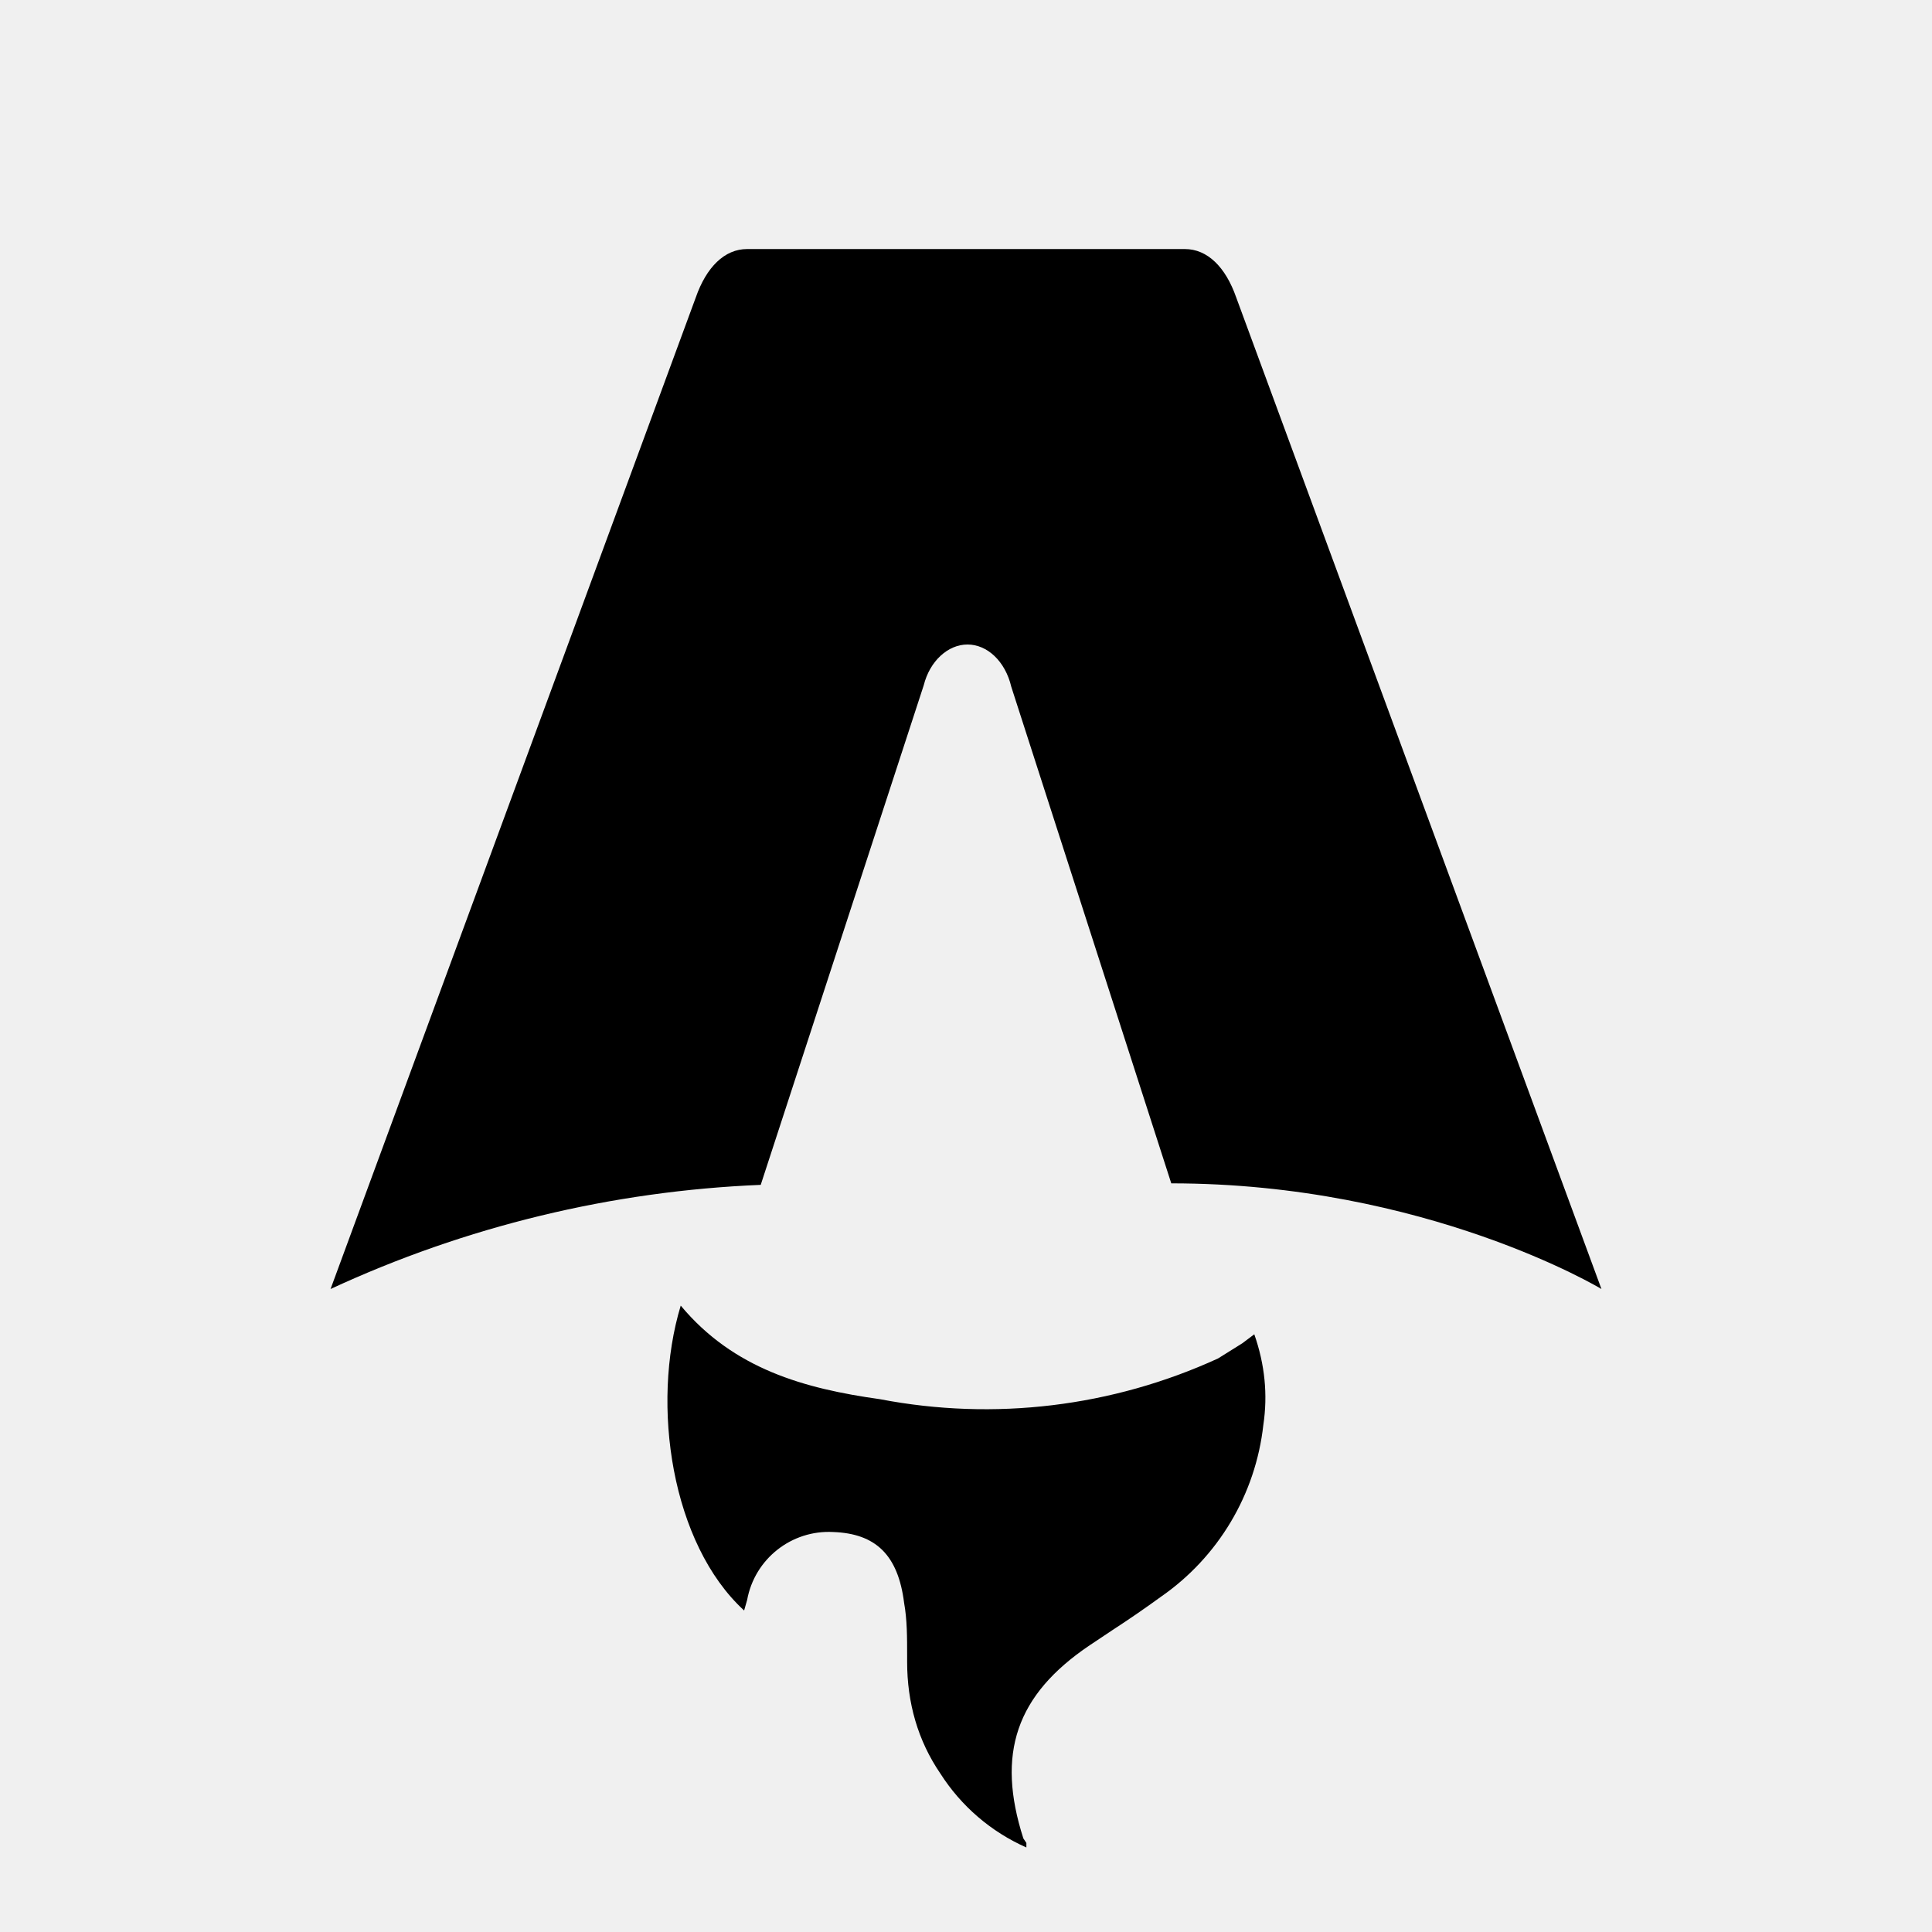
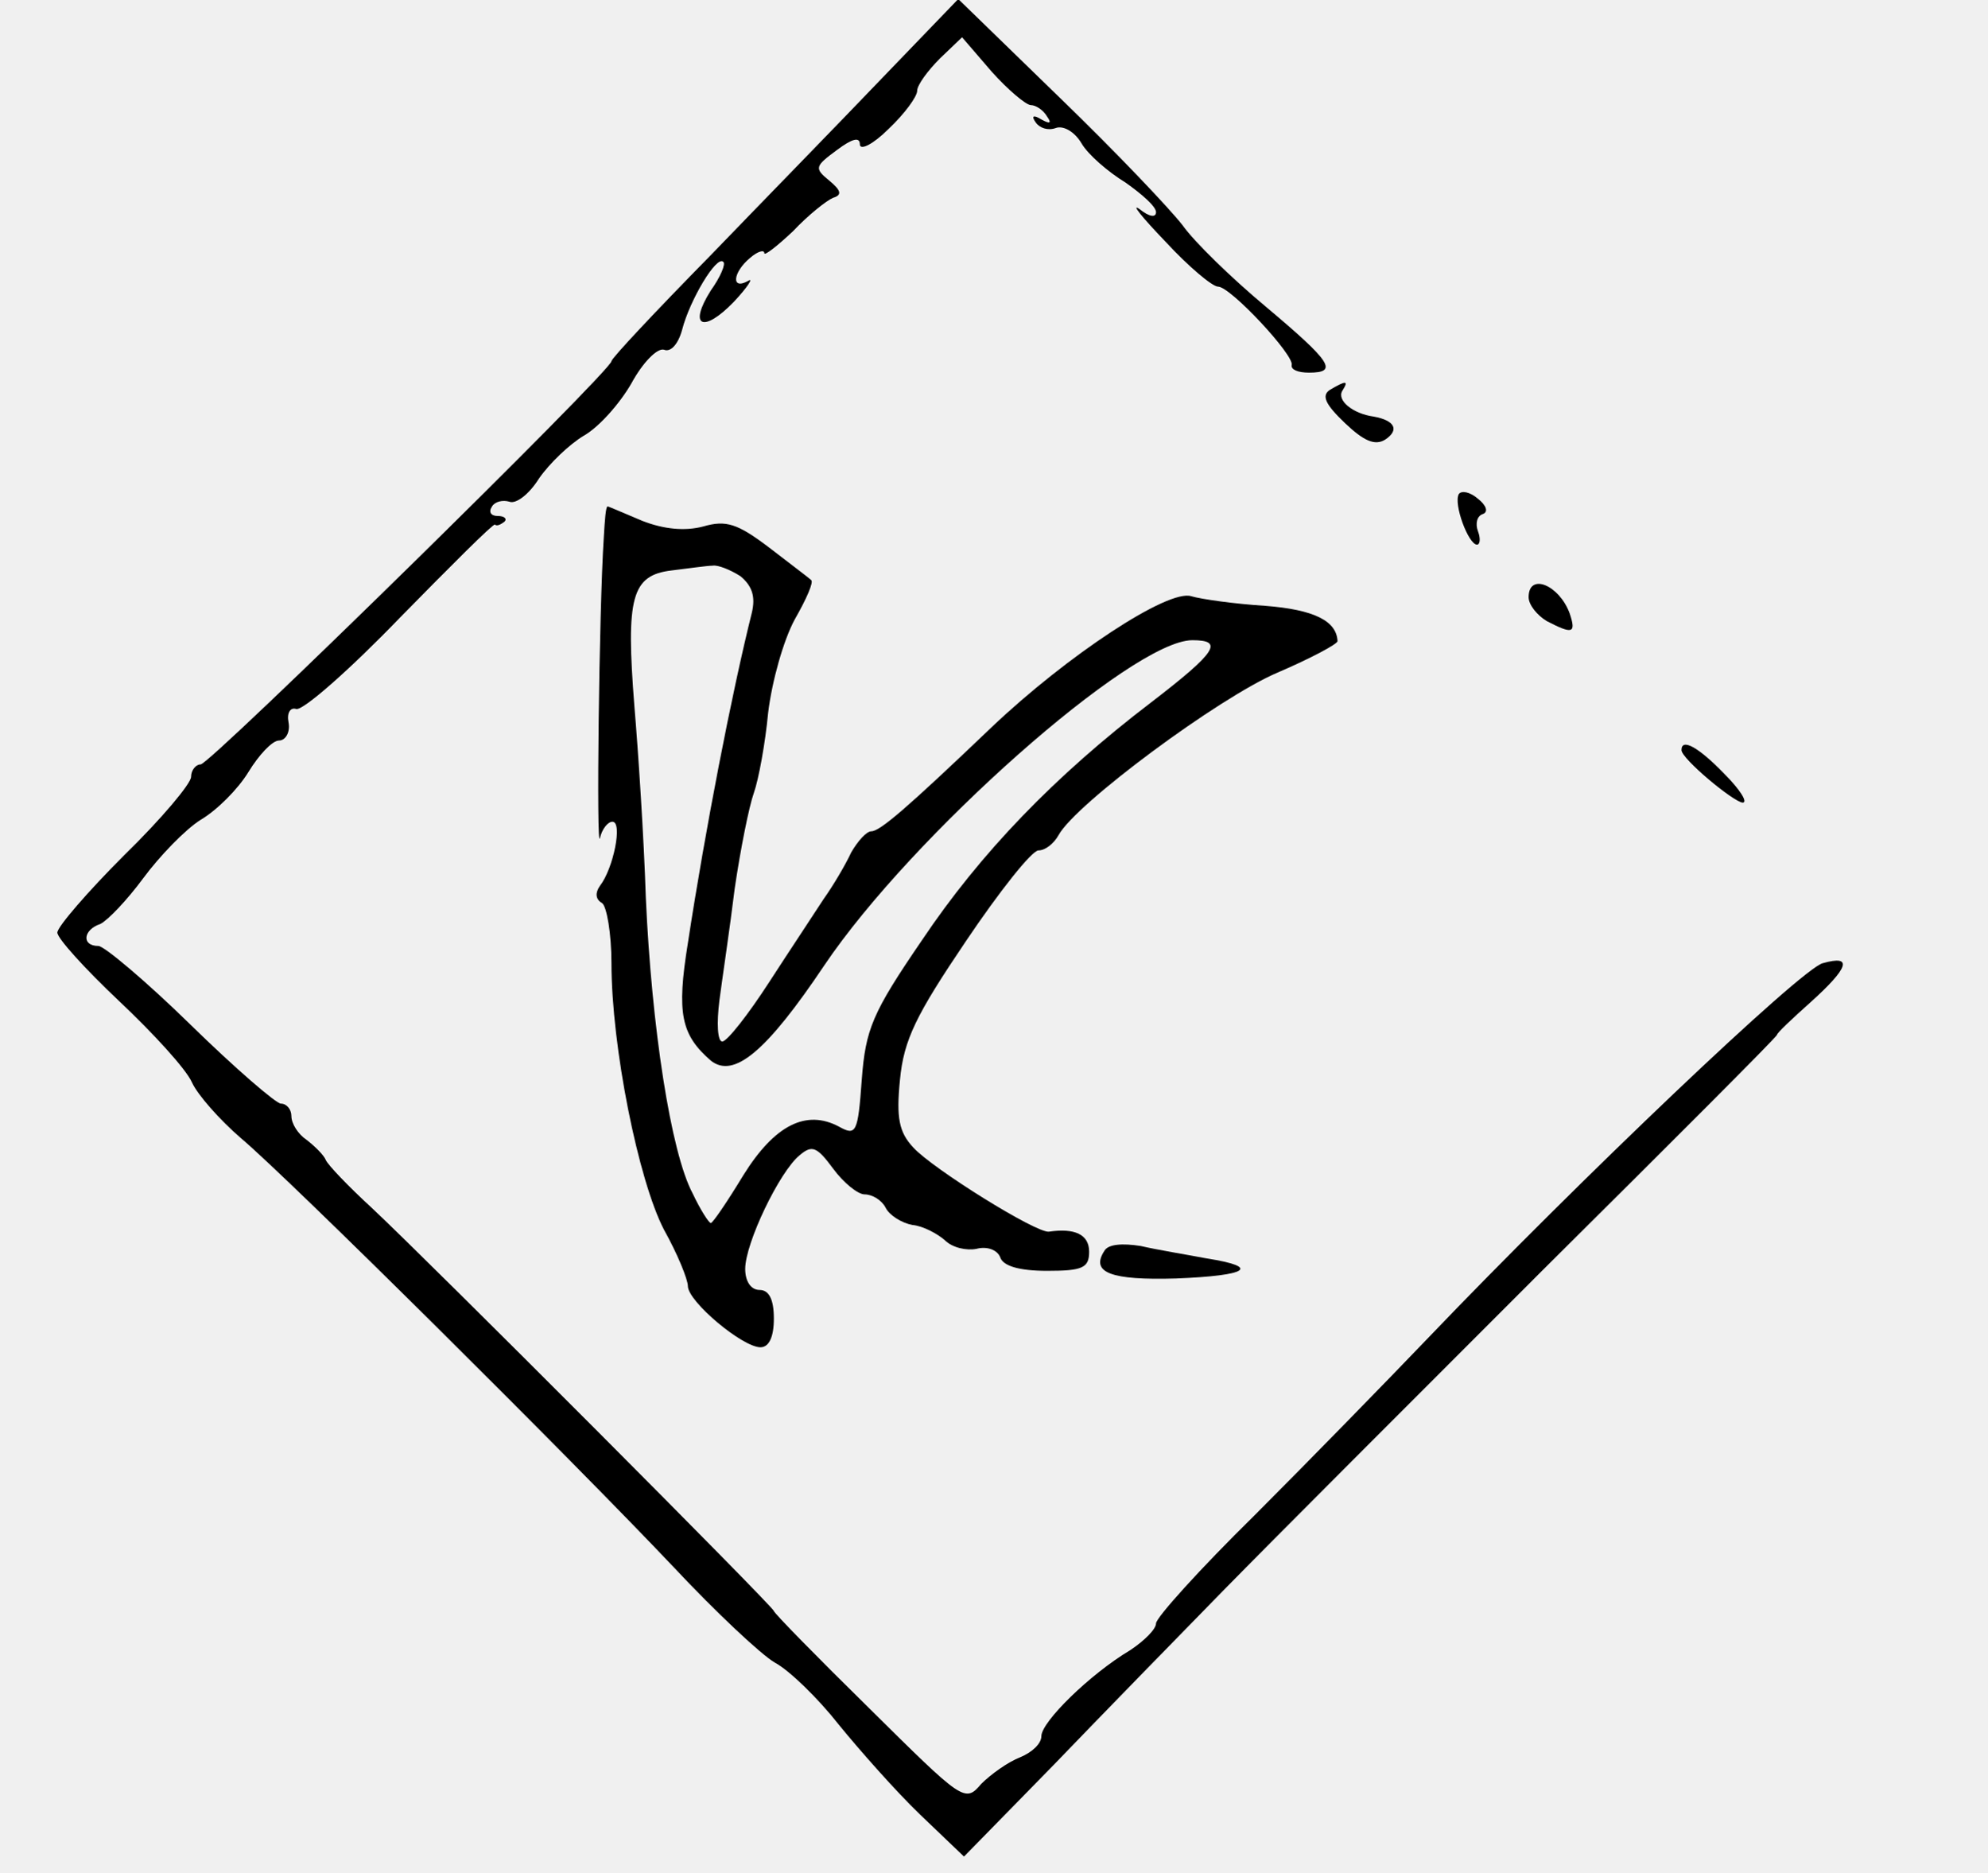
- <svg xmlns="http://www.w3.org/2000/svg" fill="none" viewBox="0 0 128 128">
-   <path d="M50.4 78.5a75.1 75.1 0 0 0-28.5 6.9l24.2-65.7c.7-2 1.9-3.2 3.4-3.2h29c1.5 0 2.7 1.2 3.4 3.2l24.2 65.7s-11.6-7-28.5-7L67 45.5c-.4-1.7-1.6-2.8-2.9-2.8-1.3 0-2.5 1.1-2.9 2.7L50.4 78.5Zm-1.1 28.2Zm-4.2-20.2c-2 6.6-.6 15.8 4.2 20.2a17.5 17.5 0 0 1 .2-.7 5.5 5.5 0 0 1 5.7-4.5c2.8.1 4.3 1.5 4.7 4.7.2 1.1.2 2.3.2 3.5v.4c0 2.7.7 5.2 2.2 7.4a13 13 0 0 0 5.7 4.9v-.3l-.2-.3c-1.8-5.6-.5-9.5 4.4-12.8l1.5-1a73 73 0 0 0 3.2-2.2 16 16 0 0 0 6.8-11.4c.3-2 .1-4-.6-6l-.8.6-1.6 1a37 37 0 0 1-22.4 2.7c-5-.7-9.7-2-13.2-6.2Z" />
-   <style>
-         path { fill: #000; }
-         @media (prefers-color-scheme: dark) {
-             path { fill: #FFF; }
-         }
-     </style>
+ <svg xmlns="http://www.w3.org/2000/svg" version="1.0" width="208pt" height="196pt" viewBox="0 0 208 196" preserveAspectRatio="xMidYMid meet">
+   <g transform="translate(0,196) scale(0.1,-0.1)" fill="currentColor" stroke="none">
+     <path d="M924 1879 c-43 -45 -125 -129 -181 -187 -57 -58 -103 -107 -103 -110 0 -10 -420 -422 -430 -422 -5 0 -10 -6 -10 -13 0 -7 -31 -44 -70 -82 -38 -38 -70 -75 -70 -81 0 -6 29 -38 65 -72 35 -33 70 -71 76 -85 6 -13 29 -39 51 -58 50 -42 346 -336 453 -449 44 -47 92 -92 106 -100 15 -8 45 -37 67 -65 22 -27 60 -70 85 -94 l46 -44 93 95 c51 53 132 136 179 184 48 49 198 199 333 334 135 134 246 245 246 247 0 2 16 17 35 34 40 36 45 50 13 41 -22 -5 -256 -228 -412 -391 -45 -47 -127 -131 -183 -187 -57 -56 -103 -107 -103 -113 0 -6 -12 -18 -27 -28 -42 -25 -93 -75 -93 -90 0 -8 -10 -17 -22 -22 -13 -5 -31 -18 -41 -28 -17 -20 -19 -18 -117 79 -55 54 -100 100 -100 102 0 4 -358 363 -421 422 -24 22 -46 45 -48 50 -2 5 -11 14 -20 21 -9 6 -16 17 -16 25 0 7 -5 13 -11 13 -5 0 -48 37 -95 83 -46 45 -90 82 -96 82 -18 0 -16 17 2 23 8 4 28 25 45 48 17 23 44 51 60 61 17 10 39 32 50 50 11 18 25 33 32 33 7 0 12 9 10 19 -2 10 2 16 8 14 7 -2 56 41 109 96 53 54 97 98 99 97 2 -2 6 0 10 3 3 3 0 6 -7 6 -7 0 -10 4 -6 10 3 5 11 7 18 5 7 -3 21 8 31 24 11 16 32 36 47 45 16 9 38 34 50 55 12 22 27 37 34 35 7 -3 15 6 19 21 8 31 36 78 43 71 3 -2 -3 -16 -13 -30 -24 -38 -8 -45 24 -12 15 16 21 26 15 22 -18 -10 -16 9 2 24 8 7 15 9 15 5 0 -3 13 7 30 23 16 17 35 32 42 35 10 3 8 8 -4 18 -16 13 -15 15 8 32 16 12 24 14 24 6 0 -7 14 0 30 16 17 16 30 34 30 40 0 6 11 21 24 34 l23 22 31 -36 c17 -19 36 -35 41 -35 5 0 13 -5 17 -12 5 -7 3 -8 -6 -3 -8 5 -11 4 -6 -3 4 -6 13 -9 21 -6 8 3 20 -4 27 -16 7 -12 28 -30 46 -41 17 -12 32 -25 32 -31 0 -6 -7 -5 -17 3 -10 7 2 -8 27 -34 24 -26 49 -47 55 -47 13 0 80 -72 77 -82 -1 -5 7 -8 18 -8 31 0 24 11 -45 69 -36 30 -75 68 -87 85 -13 17 -70 77 -129 134 l-106 103 -79 -82z" />
+     <path d="M1392 1552 c-9 -6 -5 -15 16 -35 19 -18 31 -24 42 -17 15 10 10 20 -12 24 -22 3 -39 17 -33 27 7 11 4 11 -13 1z" />
+     <path d="M1527 1443 c-6 -10 10 -53 19 -53 3 0 4 6 1 14 -3 8 -1 16 5 18 6 2 4 9 -5 16 -8 7 -17 9 -20 5z" />
+     <path d="M632 1398 c-5 -76 -8 -332 -4 -315 2 9 8 17 13 17 11 0 1 -49 -13 -67 -5 -7 -5 -14 2 -18 5 -3 10 -32 10 -63 0 -87 28 -227 55 -279 14 -25 25 -52 25 -59 0 -16 57 -64 76 -64 9 0 14 11 14 30 0 20 -5 30 -15 30 -9 0 -15 9 -15 22 0 27 36 102 57 119 13 11 18 9 35 -14 11 -15 26 -27 33 -27 8 0 18 -6 22 -14 4 -8 17 -16 28 -18 11 -1 26 -9 34 -16 8 -8 23 -11 33 -9 11 3 22 -1 25 -9 3 -9 20 -14 49 -14 37 0 44 3 44 20 0 18 -15 25 -42 21 -13 -2 -122 66 -142 88 -15 16 -18 31 -14 71 4 42 17 68 69 145 35 52 69 95 76 95 7 0 16 7 21 16 18 33 168 144 229 170 35 15 63 30 63 33 -1 21 -24 33 -76 37 -32 2 -67 7 -77 10 -24 8 -130 -62 -209 -137 -89 -85 -117 -109 -126 -109 -5 0 -14 -10 -21 -22 -6 -13 -19 -35 -29 -49 -9 -14 -35 -53 -57 -87 -22 -34 -44 -62 -49 -62 -5 0 -6 19 -3 43 3 23 11 76 16 117 6 41 15 86 20 100 5 14 12 52 15 84 4 33 16 76 28 98 12 21 20 39 17 41 -2 2 -22 17 -44 34 -33 25 -45 29 -69 22 -19 -5 -41 -3 -64 6 -19 8 -35 15 -36 15 -2 0 -3 -15 -4 -32z m143 -41 c12 -10 16 -21 12 -38 -21 -84 -49 -228 -67 -346 -12 -74 -7 -96 24 -123 24 -19 58 9 119 100 91 135 322 340 385 340 33 0 26 -12 -43 -65 -101 -77 -179 -158 -240 -249 -52 -76 -59 -93 -63 -146 -4 -56 -6 -59 -24 -49 -34 18 -67 2 -100 -51 -17 -28 -32 -50 -34 -50 -2 0 -11 14 -19 31 -23 43 -43 175 -49 309 -2 63 -8 154 -12 201 -9 114 -3 137 39 142 17 2 37 5 43 5 5 1 18 -4 29 -11z" />
+     <path d="M1600 1335 c0 -8 9 -19 19 -25 27 -14 31 -13 24 8 -11 30 -43 43 -43 17z" />
+     <path d="M1760 1175 c0 -9 54 -54 64 -55 6 0 -3 14 -19 30 -27 28 -45 38 -45 25z" />
+     <path d="M1156 651 c-15 -23 7 -31 75 -29 76 3 89 12 32 21 -21 4 -52 9 -69 13 -19 3 -34 2 -38 -5z" />
+   </g>
</svg>
